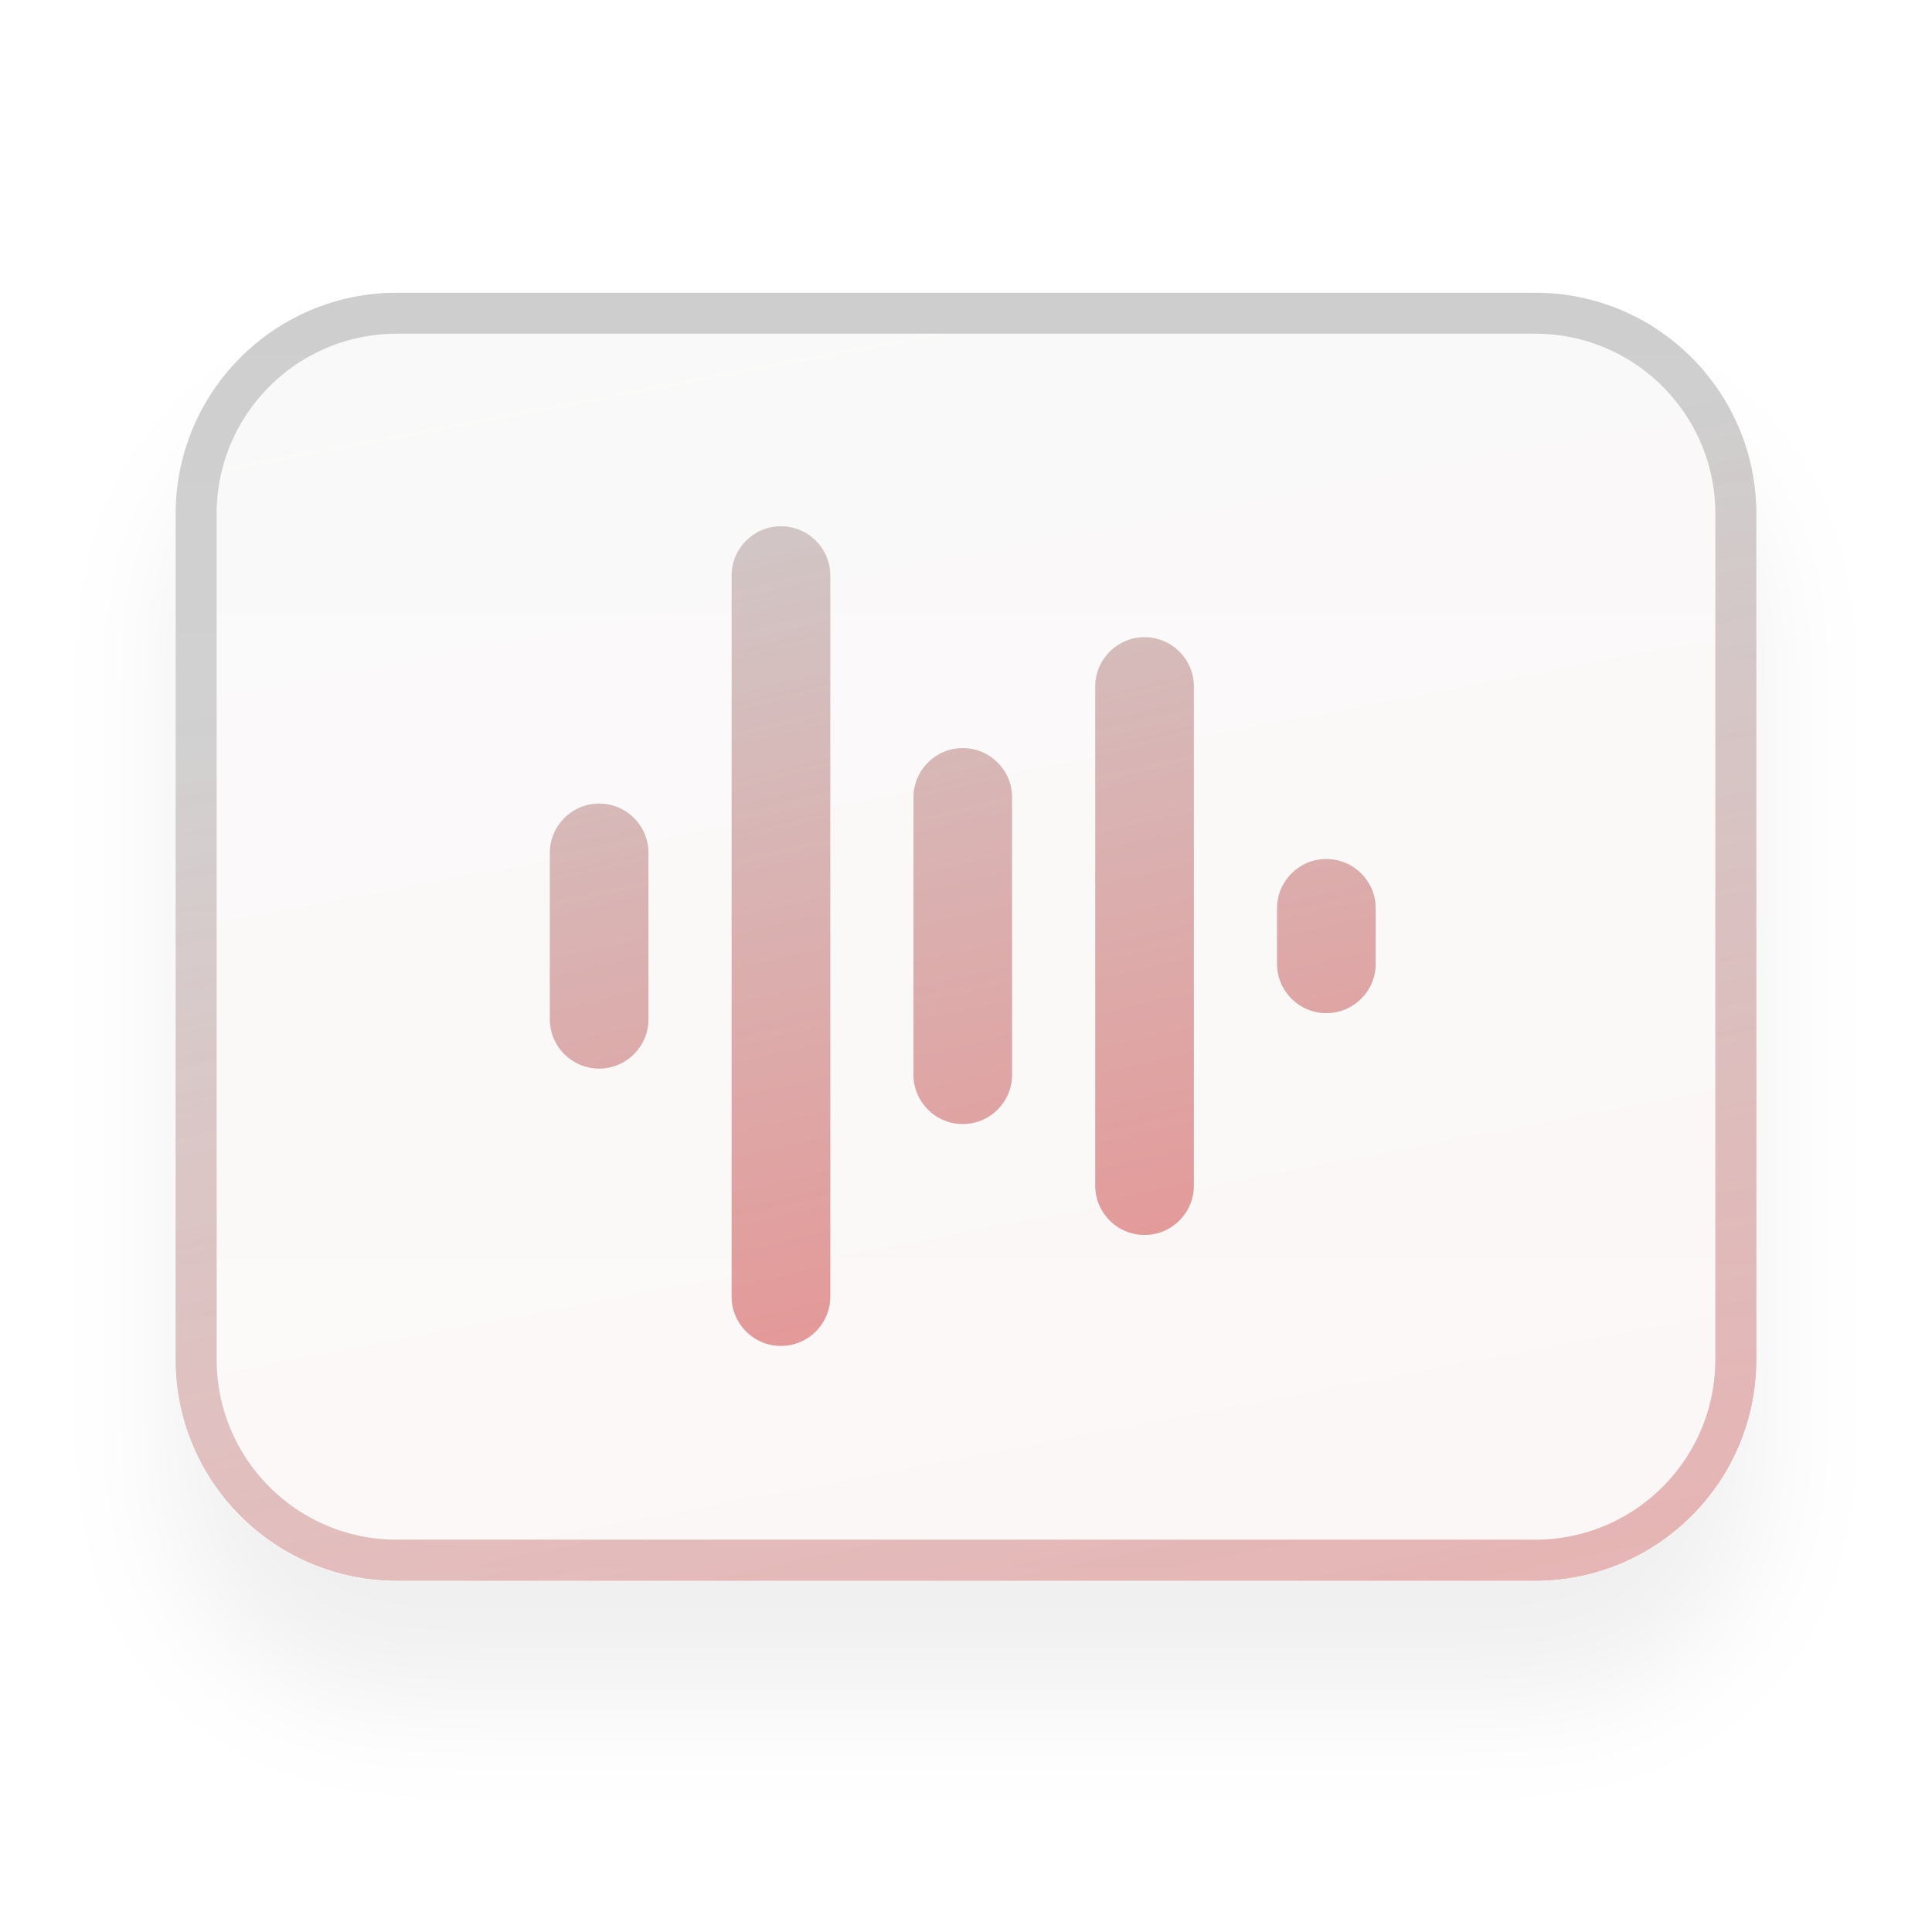
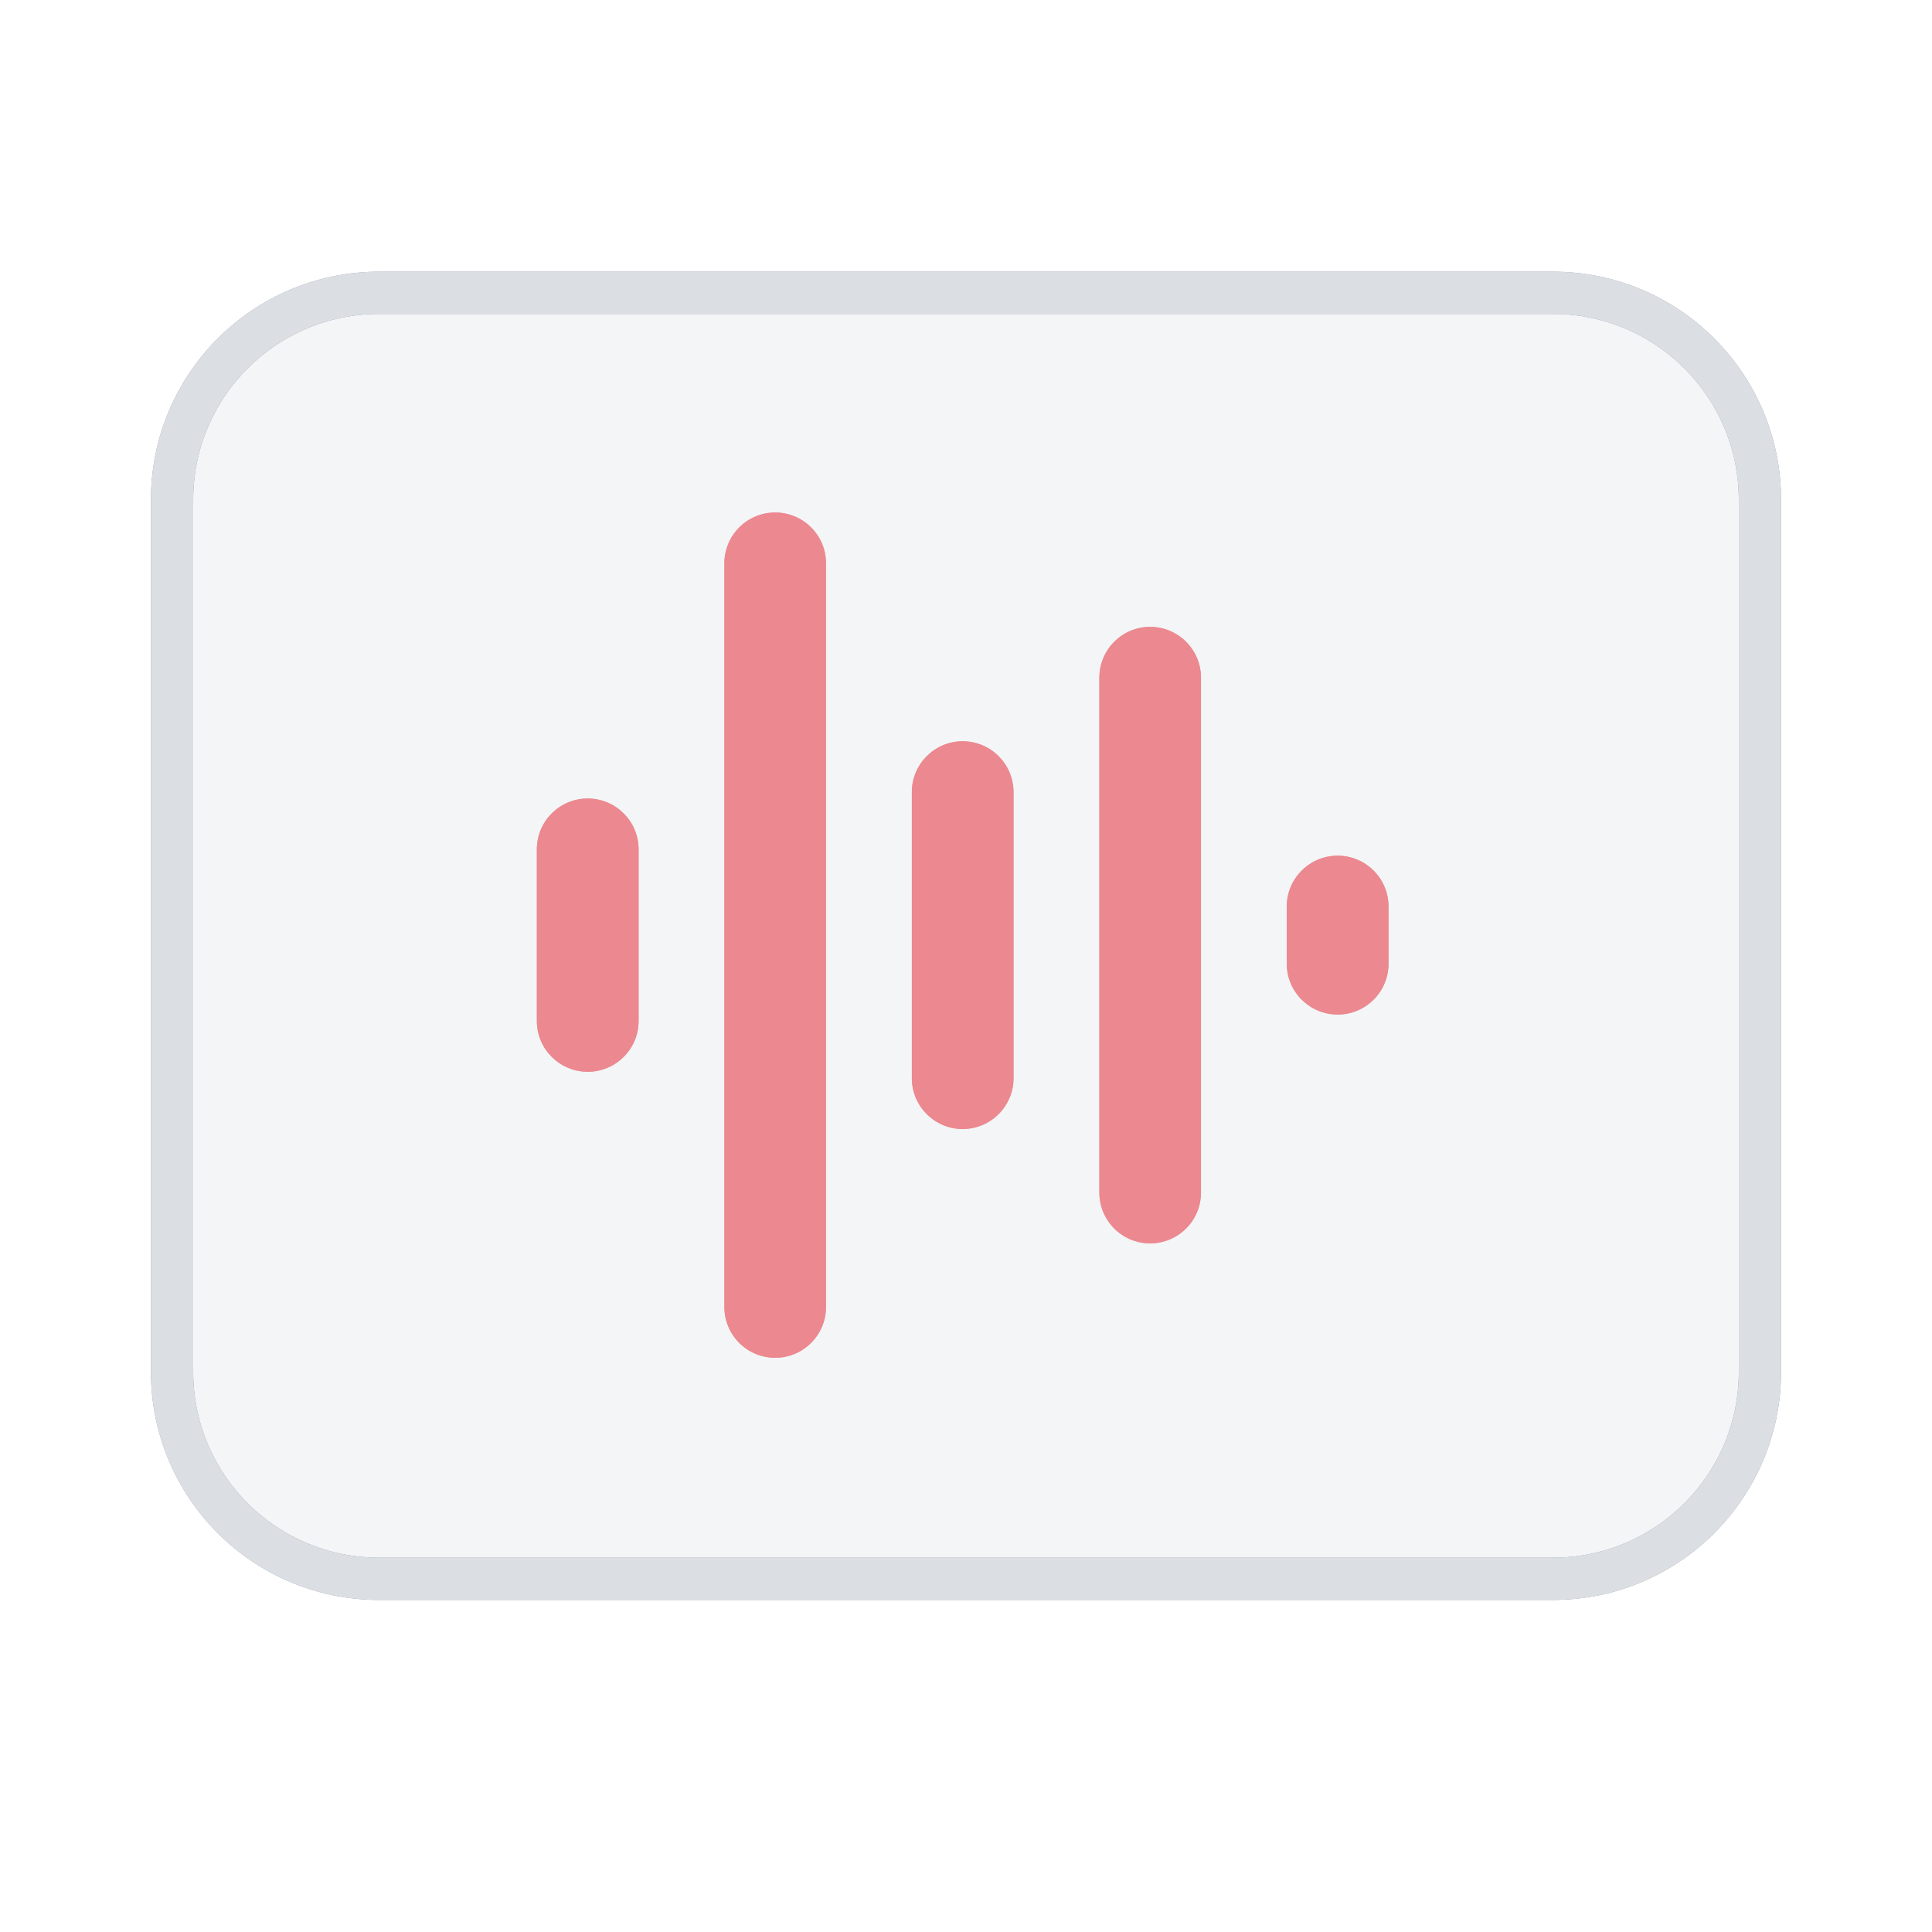
- <svg xmlns="http://www.w3.org/2000/svg" width="33" height="33" viewBox="0 0 33 33" fill="none">
-   <g filter="url(#filter0_d_3239_3314)">
-     <rect x="3.35" y="5.35" width="26.3" height="21.3" rx="3.428" fill="#FAFAFA" />
-     <rect x="3.35" y="5.35" width="26.3" height="21.3" rx="3.428" fill="url(#paint0_linear_3239_3314)" fill-opacity="0.4" />
-     <rect x="3.35" y="5.35" width="26.3" height="21.3" rx="3.428" fill="url(#paint1_linear_3239_3314)" fill-opacity="0.03" />
-     <rect x="3.35" y="5.35" width="26.3" height="21.3" rx="3.428" stroke="#CECECE" stroke-width="0.7" />
-     <rect x="3.35" y="5.35" width="26.3" height="21.3" rx="3.428" stroke="url(#paint2_linear_3239_3314)" stroke-opacity="0.5" stroke-width="0.7" />
-     <rect x="3.35" y="5.35" width="26.3" height="21.3" rx="3.428" stroke="url(#paint3_linear_3239_3314)" stroke-opacity="0.2" stroke-width="0.7" />
-     <path fill-rule="evenodd" clip-rule="evenodd" d="M13.339 8.989C13.805 8.989 14.182 9.366 14.182 9.831V22.147C14.182 22.612 13.805 22.989 13.339 22.989C12.874 22.989 12.497 22.612 12.497 22.147V9.831C12.497 9.366 12.874 8.989 13.339 8.989ZM19.55 10.884C20.015 10.884 20.392 11.261 20.392 11.726V20.252C20.392 20.717 20.015 21.094 19.55 21.094C19.085 21.094 18.708 20.717 18.708 20.252V11.726C18.708 11.261 19.085 10.884 19.55 10.884ZM16.445 12.778C16.91 12.778 17.287 13.155 17.287 13.62V18.357C17.287 18.822 16.91 19.199 16.445 19.199C15.98 19.199 15.603 18.822 15.603 18.357V13.62C15.603 13.155 15.98 12.778 16.445 12.778ZM23.498 15.515C23.498 15.05 23.12 14.673 22.655 14.673C22.19 14.673 21.813 15.05 21.813 15.515V16.462C21.813 16.928 22.19 17.305 22.655 17.305C23.12 17.305 23.498 16.928 23.498 16.462V15.515ZM11.076 14.568C11.076 14.103 10.699 13.726 10.234 13.726C9.769 13.726 9.392 14.103 9.392 14.568V17.41C9.392 17.875 9.769 18.252 10.234 18.252C10.699 18.252 11.076 17.875 11.076 17.41V14.568Z" fill="#CECECE" />
-     <path fill-rule="evenodd" clip-rule="evenodd" d="M13.339 8.989C13.805 8.989 14.182 9.366 14.182 9.831V22.147C14.182 22.612 13.805 22.989 13.339 22.989C12.874 22.989 12.497 22.612 12.497 22.147V9.831C12.497 9.366 12.874 8.989 13.339 8.989ZM19.55 10.884C20.015 10.884 20.392 11.261 20.392 11.726V20.252C20.392 20.717 20.015 21.094 19.55 21.094C19.085 21.094 18.708 20.717 18.708 20.252V11.726C18.708 11.261 19.085 10.884 19.55 10.884ZM16.445 12.778C16.91 12.778 17.287 13.155 17.287 13.62V18.357C17.287 18.822 16.91 19.199 16.445 19.199C15.98 19.199 15.603 18.822 15.603 18.357V13.62C15.603 13.155 15.98 12.778 16.445 12.778ZM23.498 15.515C23.498 15.05 23.12 14.673 22.655 14.673C22.19 14.673 21.813 15.05 21.813 15.515V16.462C21.813 16.928 22.19 17.305 22.655 17.305C23.12 17.305 23.498 16.928 23.498 16.462V15.515ZM11.076 14.568C11.076 14.103 10.699 13.726 10.234 13.726C9.769 13.726 9.392 14.103 9.392 14.568V17.41C9.392 17.875 9.769 18.252 10.234 18.252C10.699 18.252 11.076 17.875 11.076 17.41V14.568Z" fill="url(#paint4_linear_3239_3314)" fill-opacity="0.5" />
-   </g>
-   <defs>
-     <filter id="filter0_d_3239_3314" x="-1.5" y="0.5" width="36" height="36" filterUnits="userSpaceOnUse" color-interpolation-filters="sRGB">
-       <feFlood flood-opacity="0" result="BackgroundImageFix" />
-       <feColorMatrix in="SourceAlpha" type="matrix" values="0 0 0 0 0 0 0 0 0 0 0 0 0 0 0 0 0 0 127 0" result="hardAlpha" />
-       <feOffset dy="2" />
-       <feGaussianBlur stdDeviation="1" />
-       <feComposite in2="hardAlpha" operator="out" />
-       <feColorMatrix type="matrix" values="0 0 0 0 0 0 0 0 0 0 0 0 0 0 0 0 0 0 0.06 0" />
-       <feBlend mode="normal" in2="BackgroundImageFix" result="effect1_dropShadow_3239_3314" />
-       <feBlend mode="normal" in="SourceGraphic" in2="effect1_dropShadow_3239_3314" result="shape" />
-     </filter>
-     <linearGradient id="paint0_linear_3239_3314" x1="16.5" y1="5" x2="16.5" y2="27" gradientUnits="userSpaceOnUse">
-       <stop stop-color="white" stop-opacity="0" />
-       <stop offset="1" stop-color="white" />
-     </linearGradient>
-     <linearGradient id="paint1_linear_3239_3314" x1="10.254" y1="1.066" x2="15.633" y2="29.473" gradientUnits="userSpaceOnUse">
-       <stop stop-color="#FF5655" stop-opacity="0" />
-       <stop offset="1" stop-color="#FF5655" />
-     </linearGradient>
-     <linearGradient id="paint2_linear_3239_3314" x1="15.694" y1="9.589" x2="21.108" y2="35.458" gradientUnits="userSpaceOnUse">
-       <stop stop-color="#FF5655" stop-opacity="0" />
-       <stop offset="1" stop-color="#FF5655" />
-     </linearGradient>
-     <linearGradient id="paint3_linear_3239_3314" x1="16.5" y1="5" x2="16.5" y2="27" gradientUnits="userSpaceOnUse">
-       <stop stop-color="white" stop-opacity="0" />
-       <stop offset="1" stop-color="white" />
-     </linearGradient>
-     <linearGradient id="paint4_linear_3239_3314" x1="13.182" y1="6.486" x2="17.283" y2="24.265" gradientUnits="userSpaceOnUse">
-       <stop stop-color="#FF5655" stop-opacity="0" />
-       <stop offset="1" stop-color="#FF5655" />
-     </linearGradient>
-   </defs>
+ <svg xmlns="http://www.w3.org/2000/svg" width="32" height="32" viewBox="0 0 32 32" fill="none">
+   <rect x="2.85" y="4.85" width="26.3" height="21.3" rx="3.428" fill="#6D778C" />
+   <rect x="2.85" y="4.85" width="26.3" height="21.3" rx="3.428" fill="#F6F8F9" fill-opacity="0.975" />
+   <rect x="2.85" y="4.85" width="26.3" height="21.3" rx="3.428" stroke="#6D778C" stroke-width="0.7" />
+   <rect x="2.85" y="4.85" width="26.3" height="21.3" rx="3.428" stroke="#F6F8F9" stroke-opacity="0.8" stroke-width="0.7" />
+   <path d="M12.839 8.489C13.304 8.489 13.681 8.866 13.681 9.331V21.647C13.681 22.112 13.304 22.489 12.839 22.489C12.374 22.489 11.998 22.112 11.998 21.647V9.331C11.998 8.866 12.374 8.489 12.839 8.489ZM19.05 10.383C19.515 10.383 19.892 10.761 19.892 11.226V19.752C19.892 20.217 19.515 20.594 19.05 20.594C18.585 20.594 18.209 20.217 18.209 19.752V11.226C18.209 10.761 18.585 10.383 19.05 10.383ZM15.945 12.278C16.41 12.278 16.787 12.656 16.787 13.121V17.857C16.787 18.322 16.41 18.7 15.945 18.7C15.48 18.7 15.103 18.322 15.103 17.857V13.121C15.103 12.656 15.48 12.278 15.945 12.278ZM9.734 13.226C10.199 13.226 10.577 13.603 10.577 14.068V16.91C10.577 17.375 10.199 17.752 9.734 17.752C9.269 17.751 8.892 17.375 8.892 16.91V14.068C8.892 13.603 9.269 13.226 9.734 13.226ZM22.156 14.173C22.621 14.174 22.998 14.55 22.998 15.015V15.963C22.998 16.427 22.621 16.804 22.156 16.804C21.691 16.804 21.313 16.427 21.313 15.963V15.015C21.313 14.55 21.691 14.173 22.156 14.173Z" fill="#E32C39" />
+   <path d="M12.839 8.489C13.304 8.489 13.681 8.866 13.681 9.331V21.647C13.681 22.112 13.304 22.489 12.839 22.489C12.374 22.489 11.998 22.112 11.998 21.647V9.331C11.998 8.866 12.374 8.489 12.839 8.489ZM19.05 10.383C19.515 10.383 19.892 10.761 19.892 11.226V19.752C19.892 20.217 19.515 20.594 19.05 20.594C18.585 20.594 18.209 20.217 18.209 19.752V11.226C18.209 10.761 18.585 10.383 19.05 10.383ZM15.945 12.278C16.41 12.278 16.787 12.656 16.787 13.121V17.857C16.787 18.322 16.41 18.7 15.945 18.7C15.48 18.7 15.103 18.322 15.103 17.857V13.121C15.103 12.656 15.48 12.278 15.945 12.278ZM9.734 13.226C10.199 13.226 10.577 13.603 10.577 14.068V16.91C10.577 17.375 10.199 17.752 9.734 17.752C9.269 17.751 8.892 17.375 8.892 16.91V14.068C8.892 13.603 9.269 13.226 9.734 13.226ZM22.156 14.173C22.621 14.174 22.998 14.55 22.998 15.015V15.963C22.998 16.427 22.621 16.804 22.156 16.804C21.691 16.804 21.313 16.427 21.313 15.963V15.015C21.313 14.55 21.691 14.173 22.156 14.173Z" fill="#F6F8F9" fill-opacity="0.45" />
</svg>
